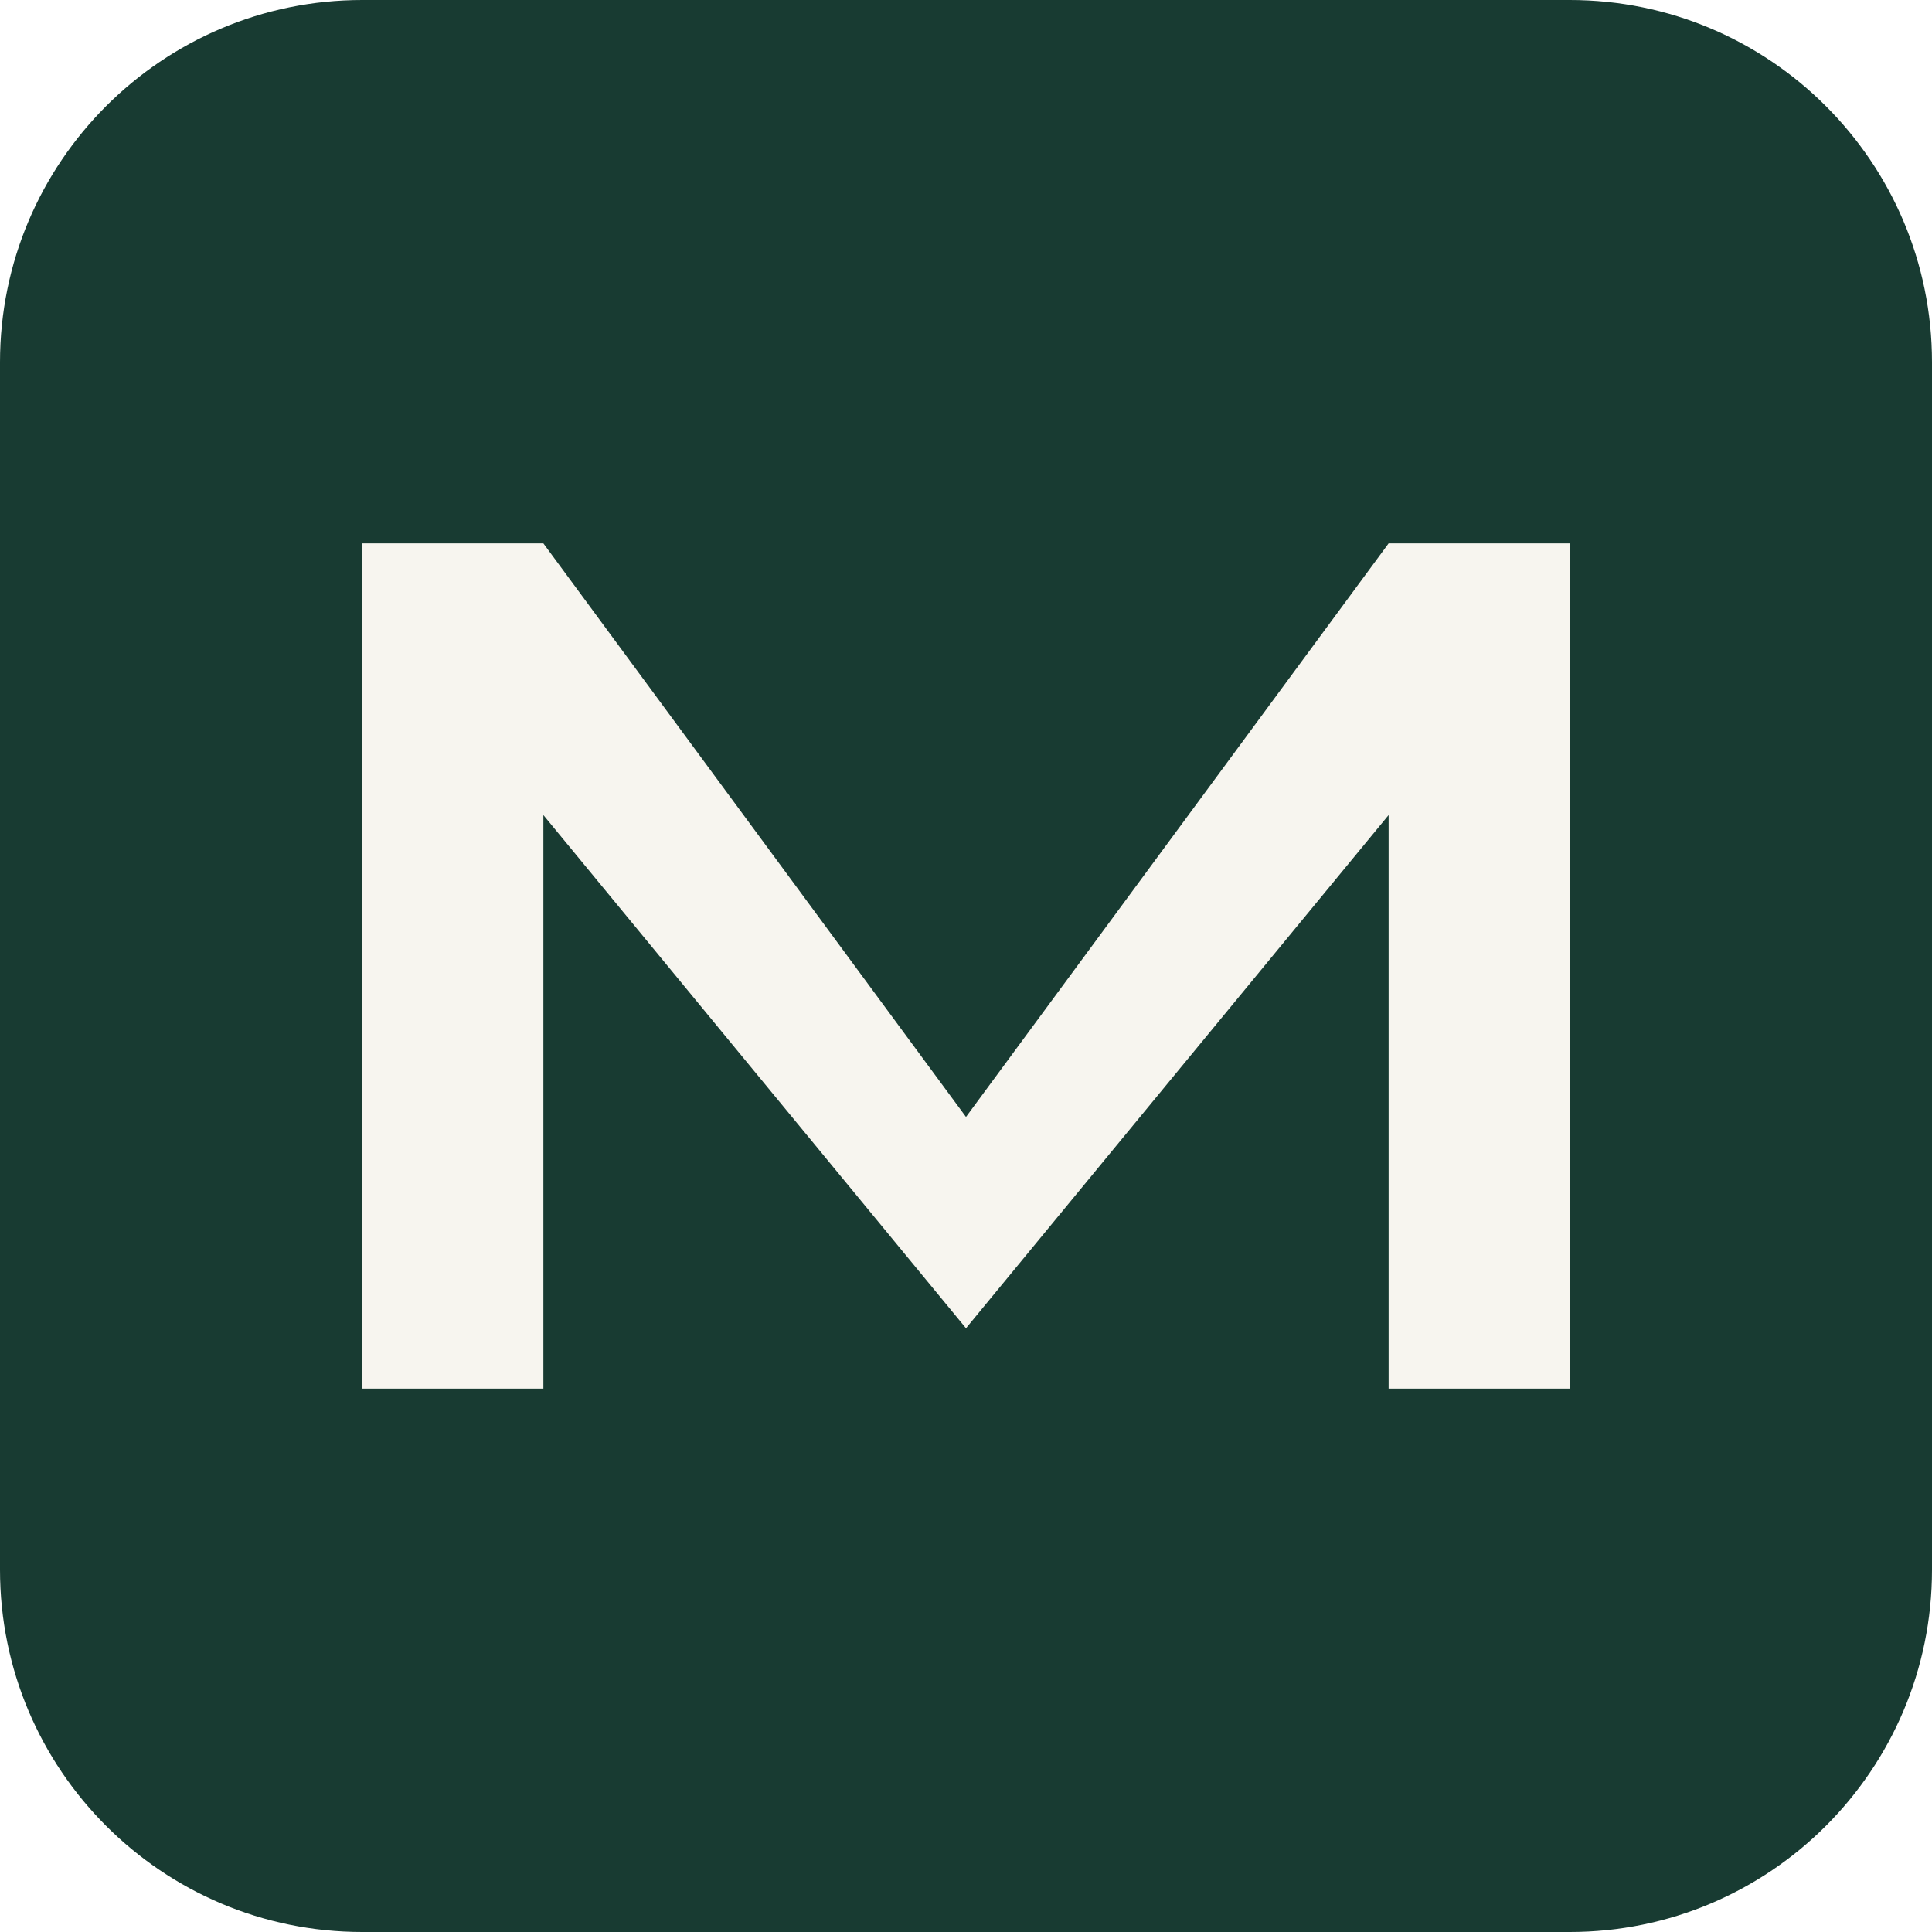
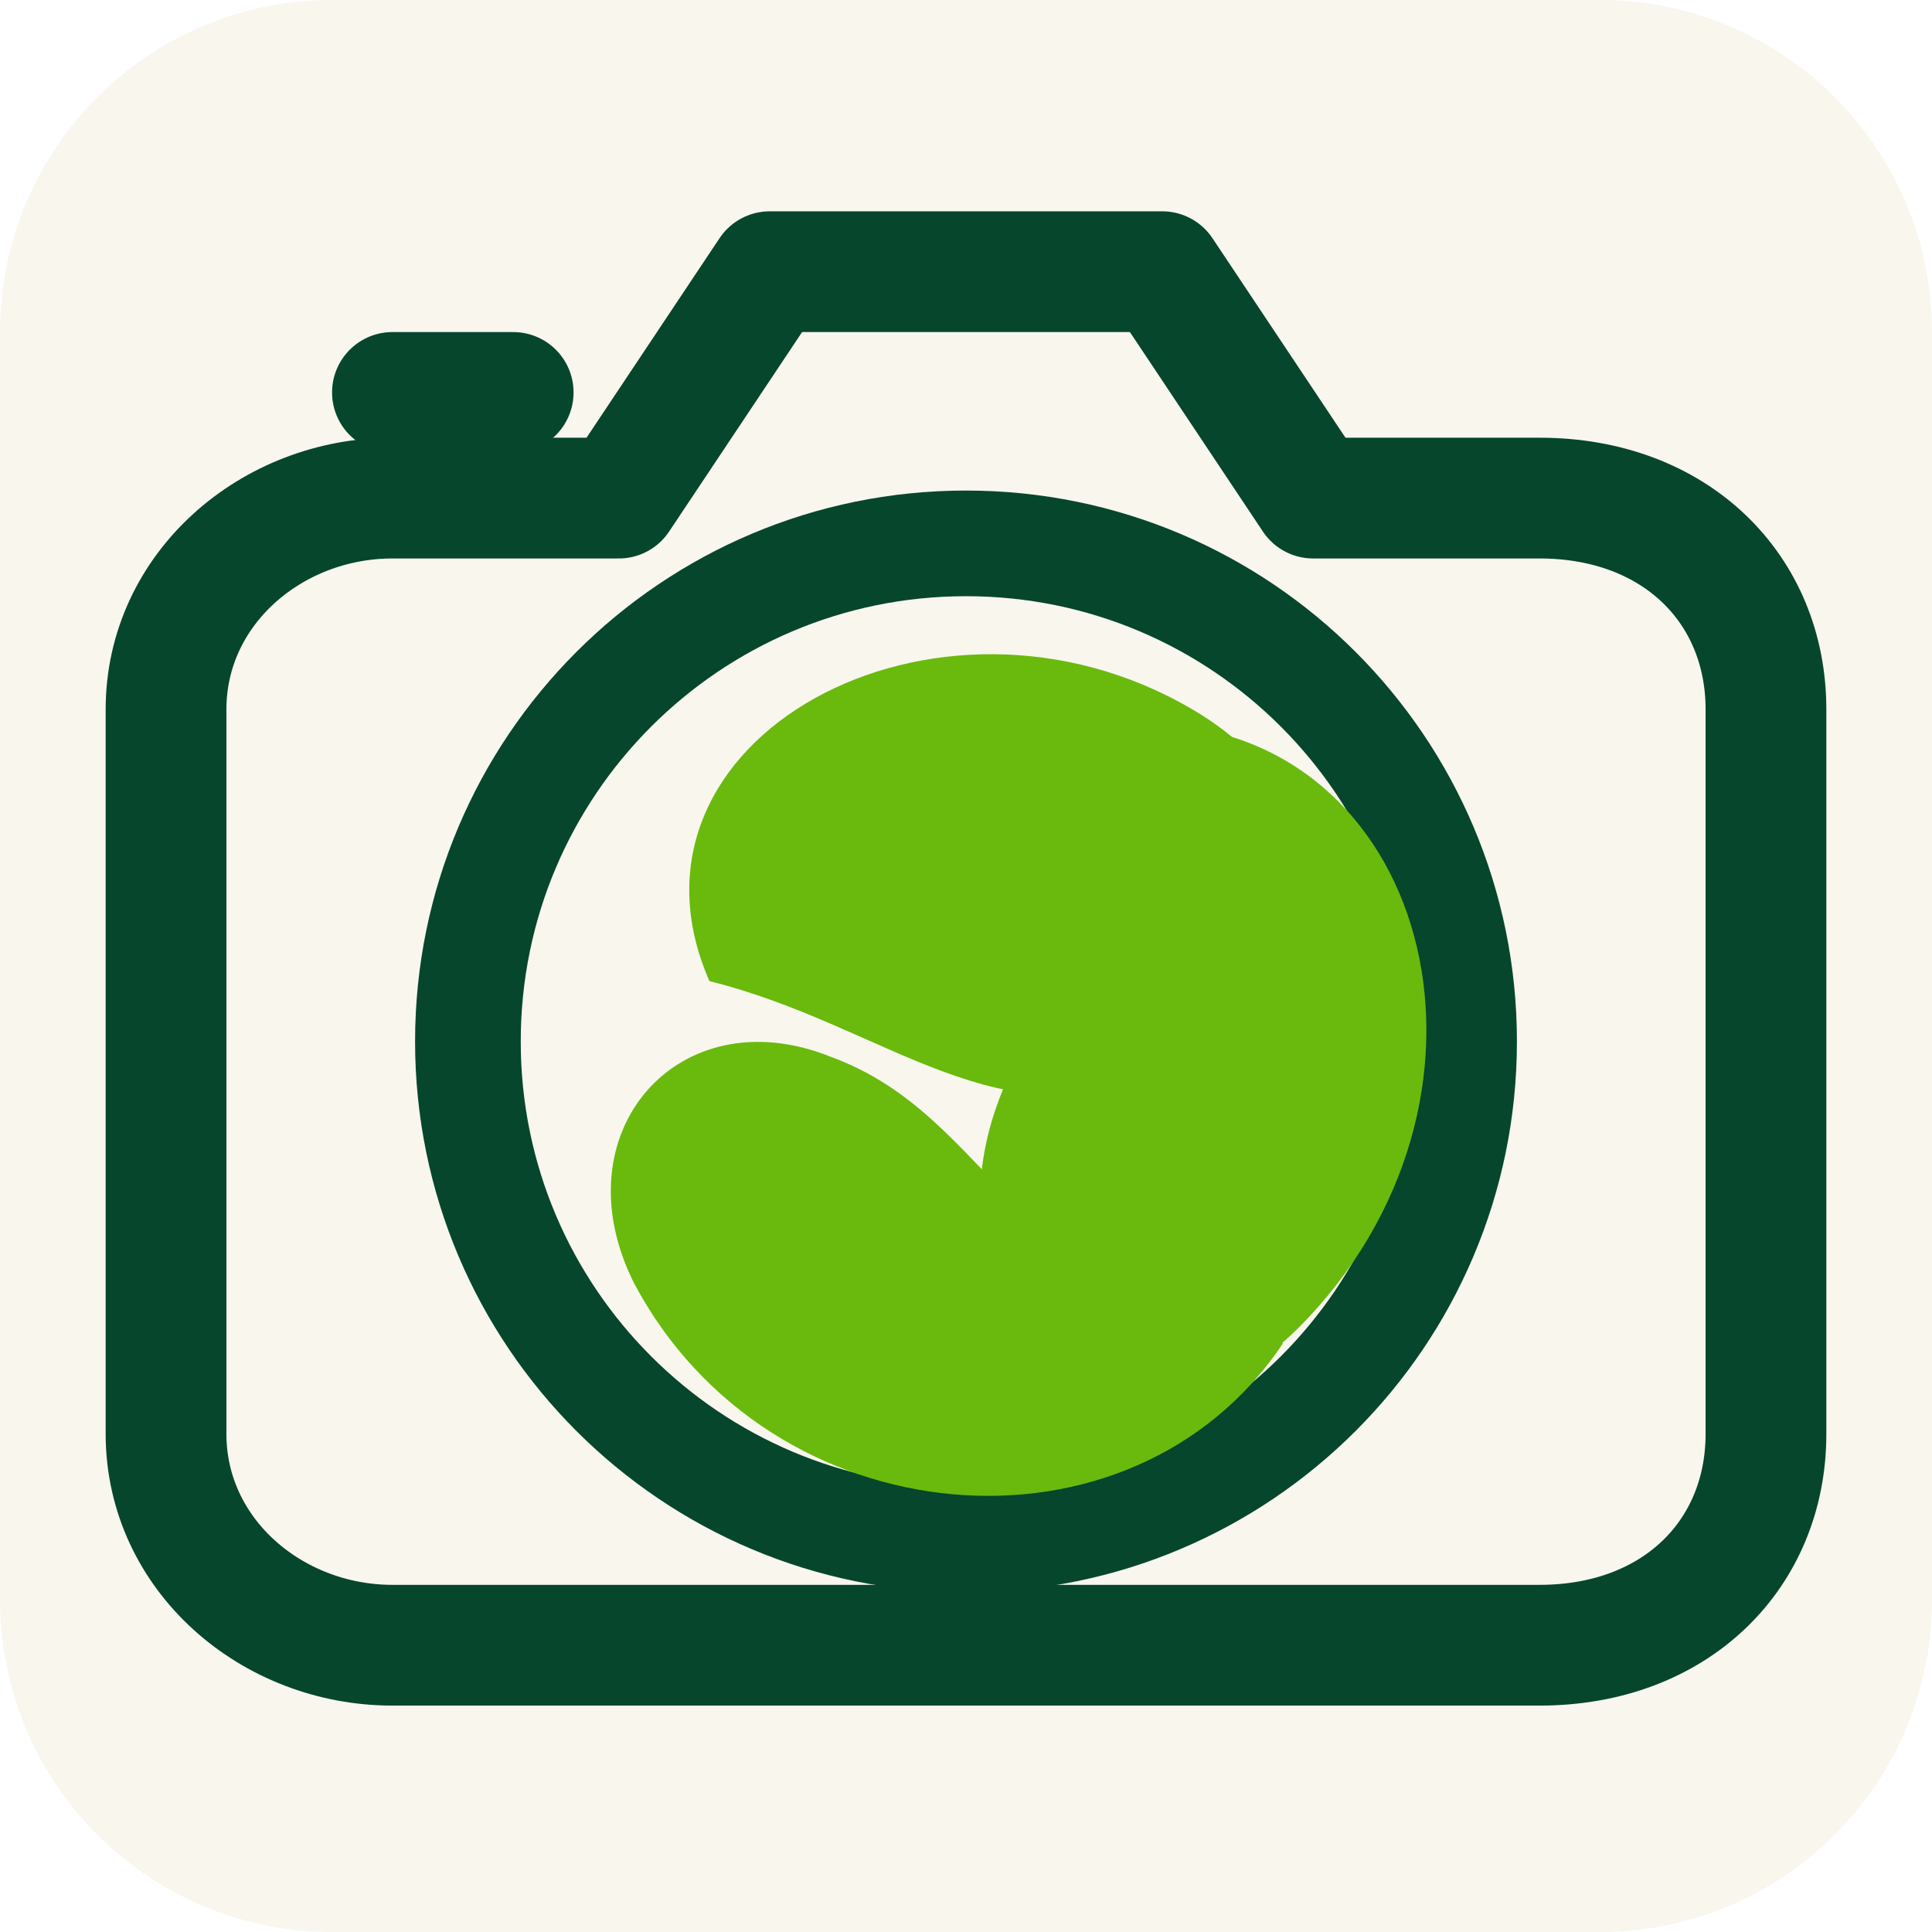
- <svg xmlns="http://www.w3.org/2000/svg" viewBox="0 0 64 64">
-   <rect width="64" height="64" rx="12" fill="#183b32" />
-   <path d="M12 46V18h6l14 19 14-19h6v28h-6V27L32 44 18 27v19z" fill="#f7f5ef" />
+ <svg xmlns="http://www.w3.org/2000/svg" viewBox="0 0 128 128">
+   <rect width="128" height="128" rx="22" fill="#f8f6ed" />
+   <g fill="none" stroke="#06462d" stroke-width="8" stroke-linejoin="round" stroke-linecap="round">
+     <path d="M11 47c0-8 7-14 15-14h15l10-15h26l10 15h15c9 0 15 6 15 14v48c0 8-6 14-15 14H26c-8 0-15-6-15-14Z" />
+     <path d="M26 26h8" />
+   </g>
+   <circle cx="64" cy="69" r="33" fill="#f8f6ed" stroke="#06462d" stroke-width="7" />
+   <g fill="#69ba0d">
+     <path d="M47 65C40 49 62 37 79 47c12 7 8 20-1 24-12 5-19-3-31-6Z" />
+     <path d="M77 48c18 1 24 25 9 40-9 9-20 3-21-7-1-12 10-18 12-33Z" />
+     <path d="M85 89c-10 15-34 13-43-4-5-10 3-19 13-15 11 4 12 16 30 19Z" />
+   </g>
</svg>
